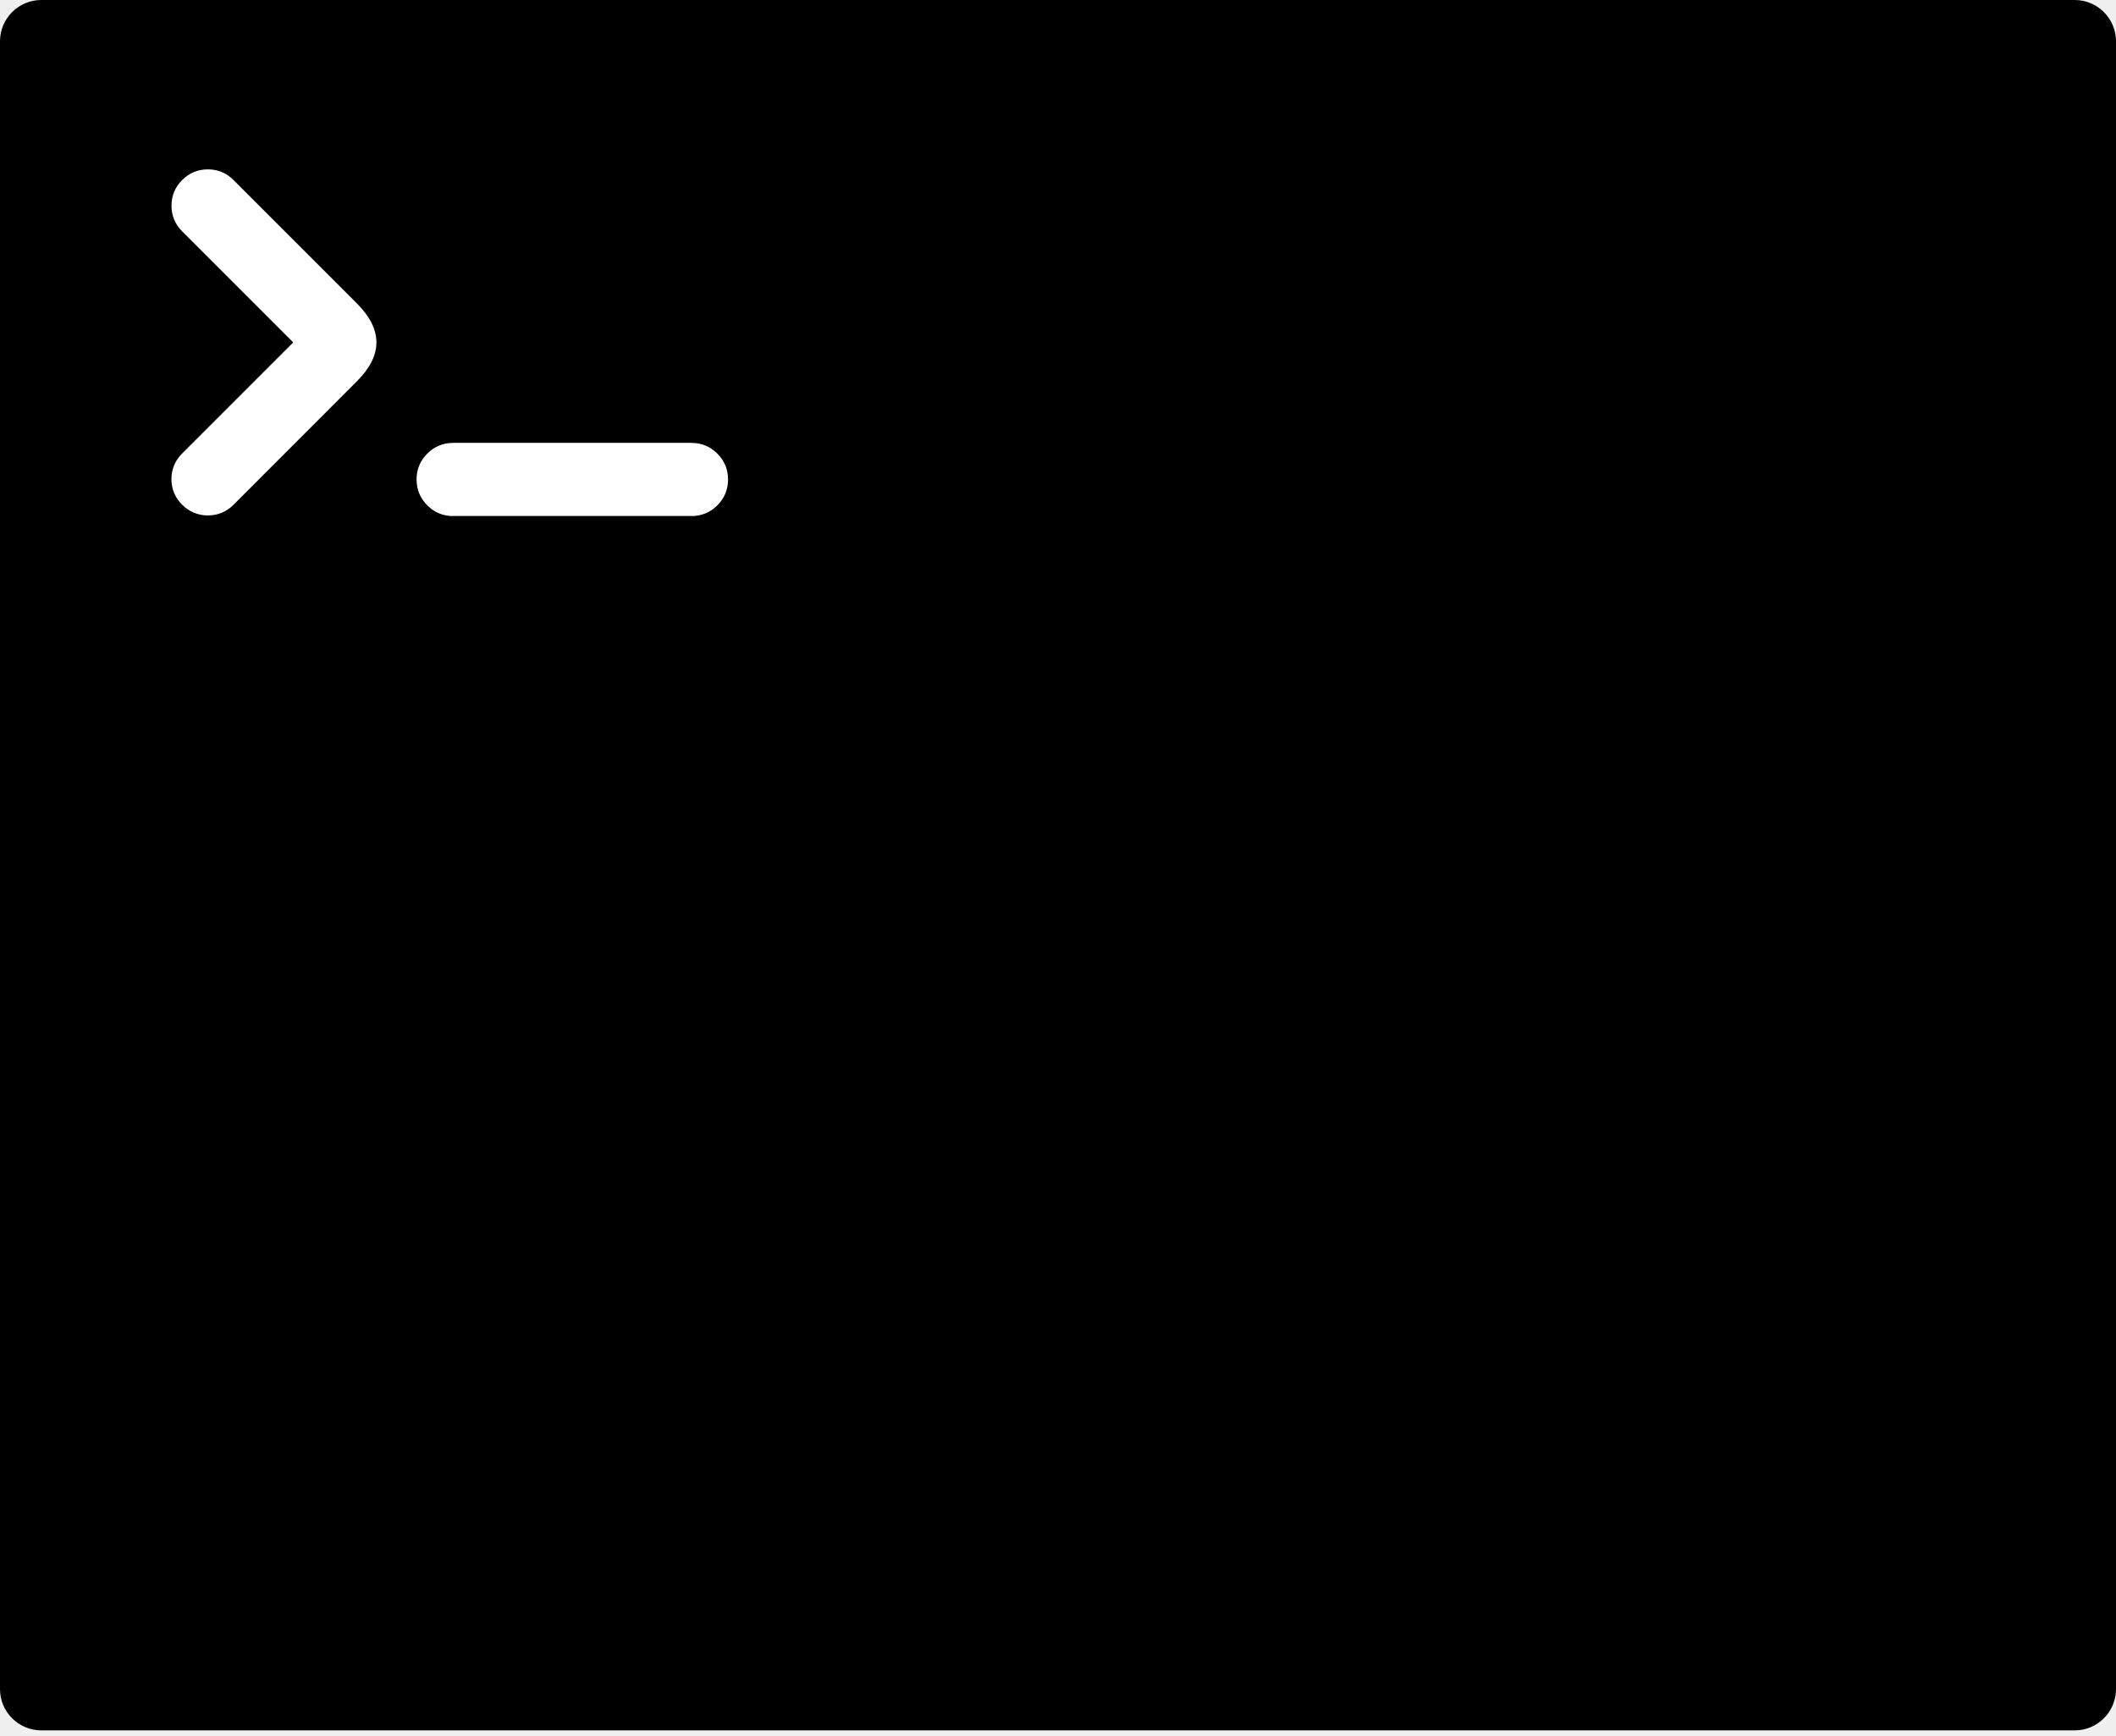
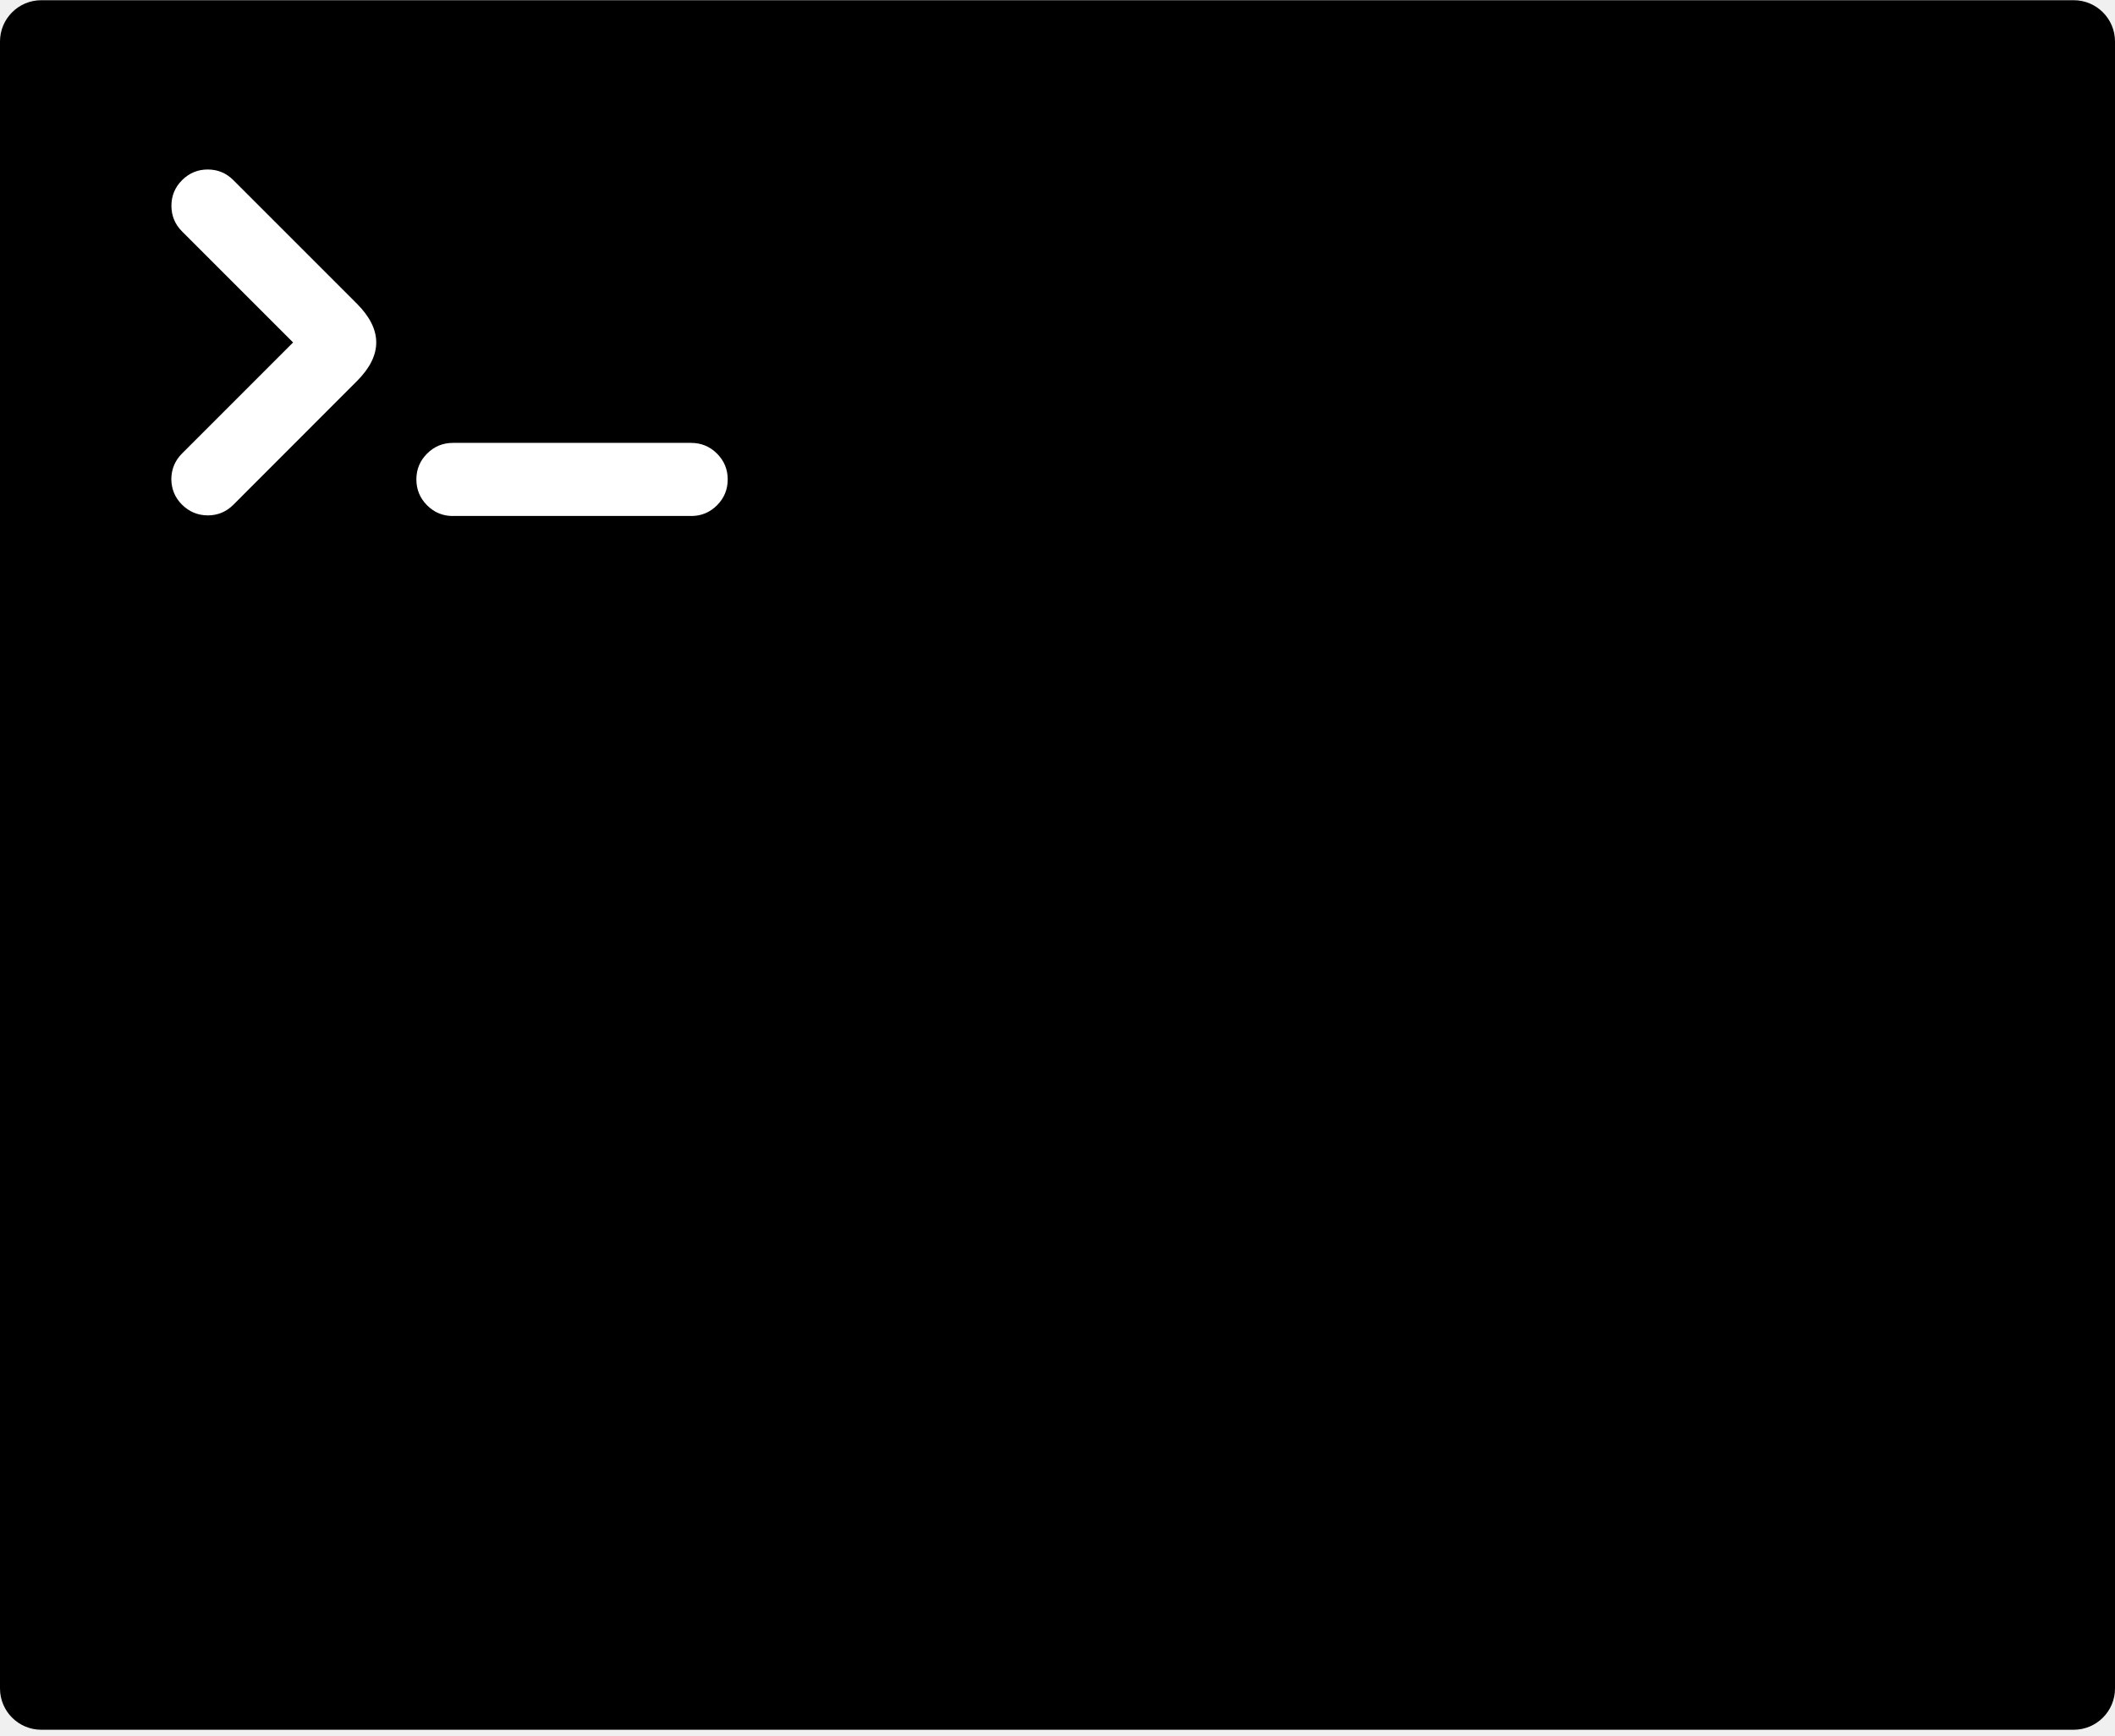
- <svg xmlns="http://www.w3.org/2000/svg" width="256px" height="210px" viewBox="0 0 256 210" version="1.1" preserveAspectRatio="xMidYMid">
+ <svg xmlns="http://www.w3.org/2000/svg" width="39" height="32" viewBox="0 0 256 210" version="1.1" preserveAspectRatio="xMidYMid">
  <g>
    <rect fill="#000000" x="0" y="0" width="256" height="209.342" rx="5" />
    <path d="M28.241,21.774 C27.386,20.918 26.353,20.49 25.143,20.49 C23.934,20.49 22.897,20.922 22.033,21.786 C21.181,22.638 20.749,23.674 20.749,24.884 C20.749,26.094 21.181,27.131 22.033,27.982 L35.475,41.424 L22.045,54.854 C21.181,55.718 20.749,56.754 20.737,57.964 C20.749,59.174 21.181,60.211 22.033,61.062 C22.897,61.914 23.934,62.346 25.131,62.358 C26.353,62.358 27.39,61.926 28.254,61.062 L43.189,46.115 C46.324,42.992 46.324,39.857 43.189,36.721 L28.241,21.774 L28.241,21.774 Z M86.786,54.878 C85.922,54.014 84.873,53.582 83.651,53.582 L83.651,53.576 L54.817,53.576 L54.817,53.582 C53.595,53.582 52.558,54.014 51.694,54.878 C50.83,55.742 50.398,56.779 50.398,58.001 C50.398,59.223 50.83,60.272 51.694,61.136 C52.558,62 53.595,62.432 54.817,62.432 L54.817,62.426 L83.651,62.426 L83.651,62.432 C84.873,62.432 85.922,62 86.786,61.136 C87.65,60.272 88.082,59.223 88.082,58.001 C88.082,56.779 87.65,55.742 86.786,54.878 L86.786,54.878 L86.786,54.878 Z" fill="#FFFFFF" />
  </g>
</svg>
